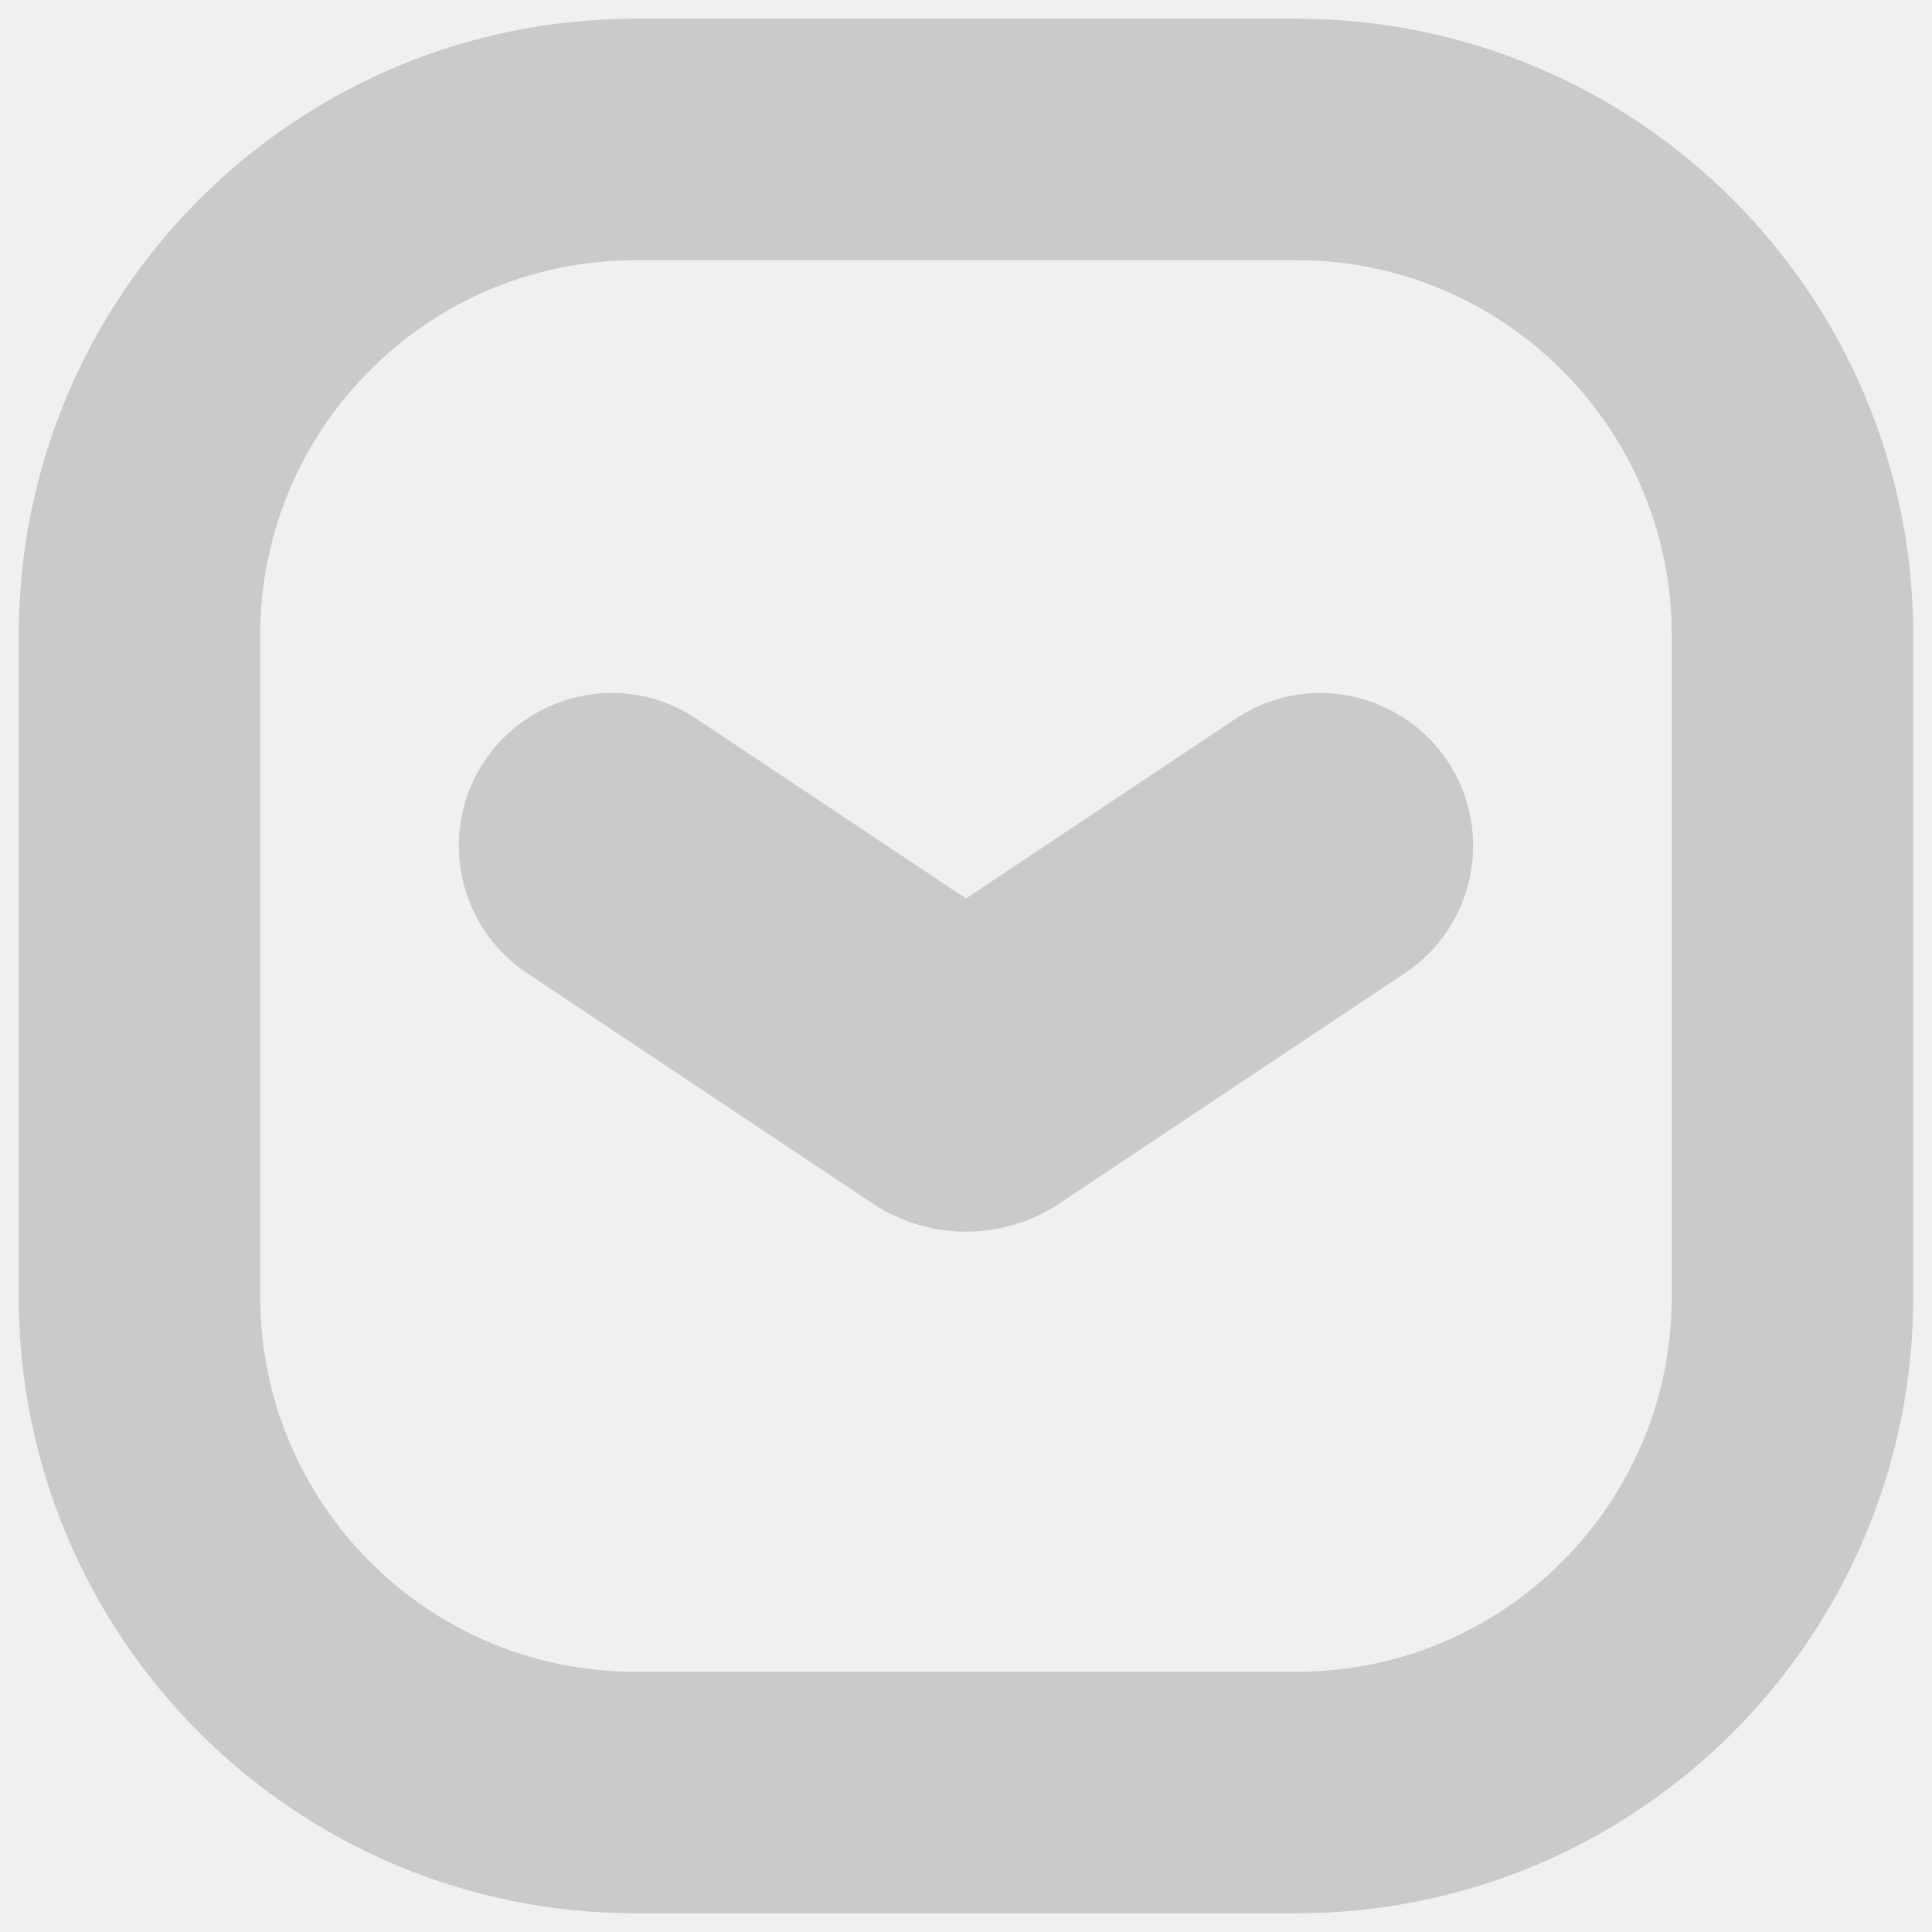
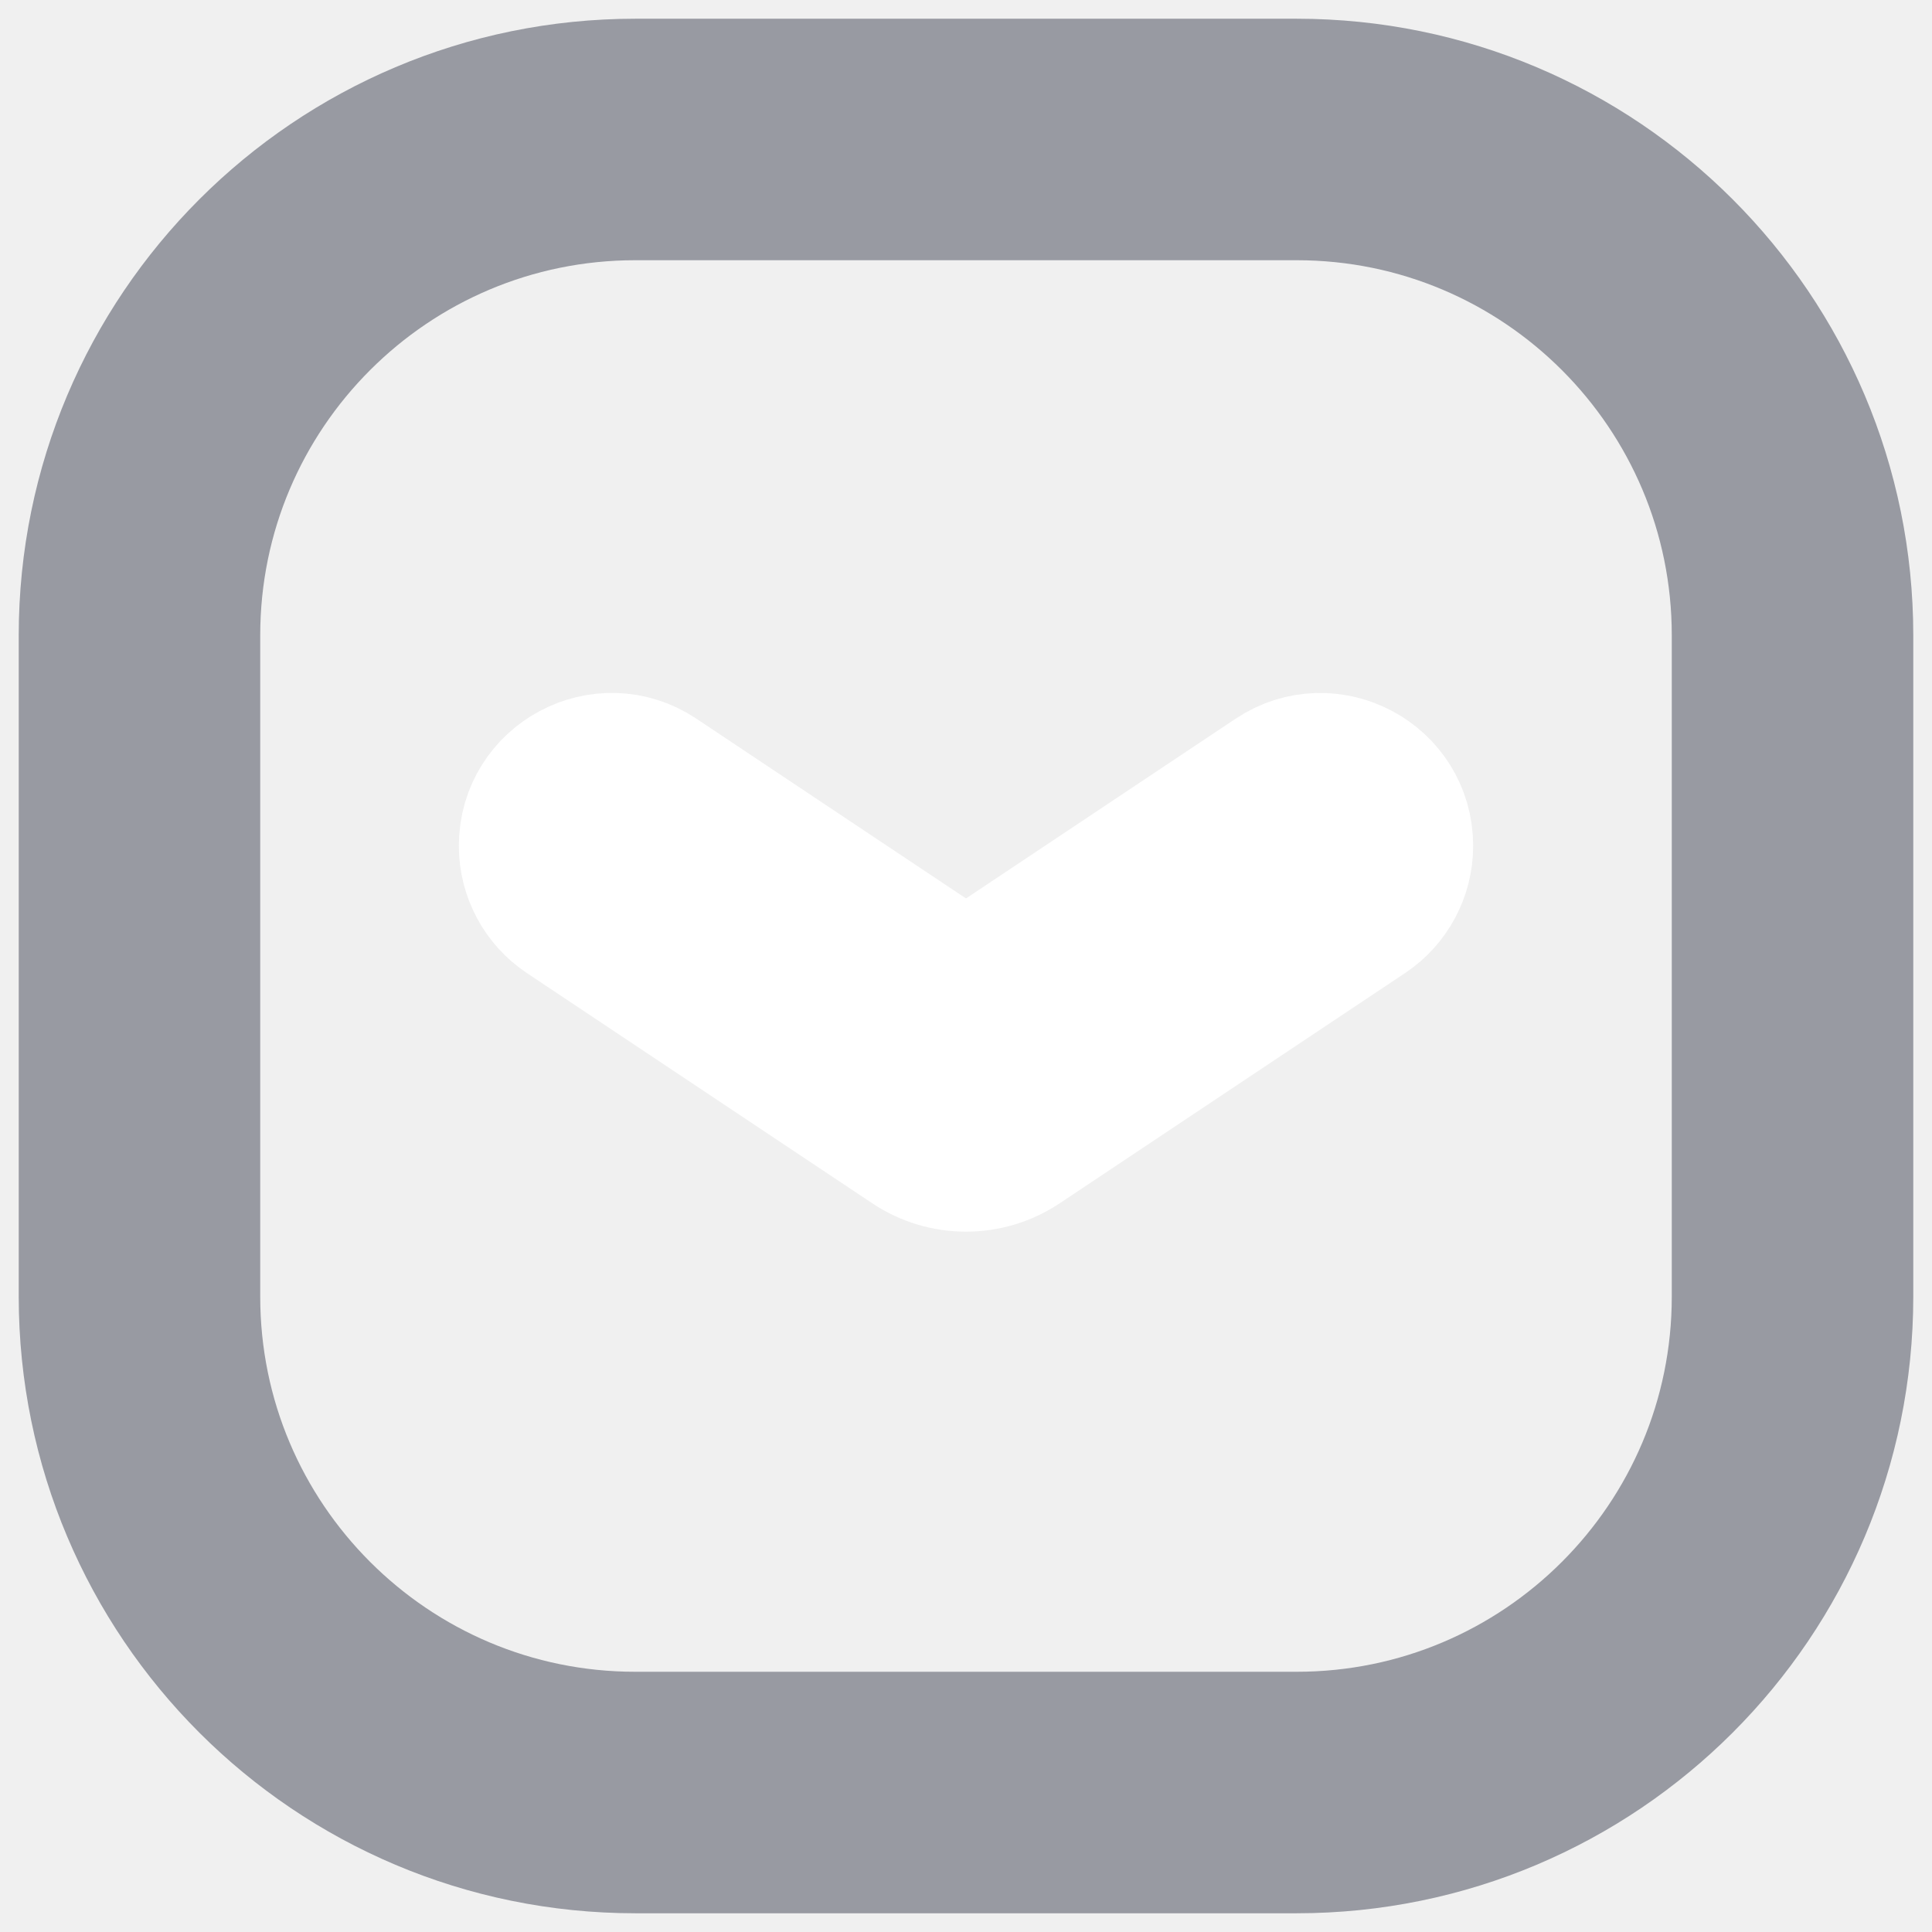
<svg xmlns="http://www.w3.org/2000/svg" viewBox="0,0,256,256" width="24px" height="24px">
  <g transform="translate(51.2,51.2) scale(0.6,0.6)">
-     <g fill="none" fill-rule="nonzero" stroke="#cacaca" stroke-width="53.333" stroke-linecap="butt" stroke-linejoin="miter" stroke-miterlimit="10" stroke-dasharray="" stroke-dashoffset="0" font-family="none" font-weight="none" font-size="none" text-anchor="none" style="mix-blend-mode: normal">
+     <g fill="none" fill-rule="nonzero" stroke="#989AA2" stroke-width="53.333" stroke-linecap="butt" stroke-linejoin="miter" stroke-miterlimit="10" stroke-dasharray="" stroke-dashoffset="0" font-family="none" font-weight="none" font-size="none" text-anchor="none" style="mix-blend-mode: normal">
      <path d="M54.988,310.531c-60.486,0 -109.519,-49.033 -109.519,-109.519v-146.025c0,-60.486 49.033,-109.519 109.519,-109.519h146.025c60.486,0 109.519,49.033 109.519,109.519v146.025c0,60.486 -49.033,109.519 -109.519,109.519z" id="shape" />
    </g>
-     <g fill="#cacaca" fill-rule="nonzero" stroke="none" stroke-width="none" stroke-linecap="butt" stroke-linejoin="none" stroke-miterlimit="10" stroke-dasharray="" stroke-dashoffset="0" font-family="none" font-weight="none" font-size="none" text-anchor="none" style="mix-blend-mode: normal">
-       <path transform="translate(256,254.3583) rotate(180) scale(10.66667,10.66667)" d="M21,14.333c0,1.329 -1.481,2.122 -2.587,1.385l-6.413,-4.276l-6.413,4.275c-1.106,0.737 -2.587,-0.055 -2.587,-1.384c0,-0.556 0.278,-1.076 0.741,-1.385l7.15,-4.766c0.672,-0.448 1.547,-0.448 2.219,0l7.15,4.766c0.462,0.309 0.74,0.828 0.74,1.385z" id="strokeMainSVG" stroke="#cacaca" stroke-width="3" stroke-linejoin="round" />
+     <g fill="#ffffff" fill-rule="nonzero" stroke="none" stroke-width="none" stroke-linecap="butt" stroke-linejoin="none" stroke-miterlimit="10" stroke-dasharray="" stroke-dashoffset="0" font-family="none" font-weight="none" font-size="none" text-anchor="none" style="mix-blend-mode: normal">
+       <path transform="translate(256,254.3583) rotate(180) scale(10.66667,10.66667)" d="M21,14.333c0,1.329 -1.481,2.122 -2.587,1.385l-6.413,-4.276l-6.413,4.275c-1.106,0.737 -2.587,-0.055 -2.587,-1.384c0,-0.556 0.278,-1.076 0.741,-1.385l7.15,-4.766c0.672,-0.448 1.547,-0.448 2.219,0l7.15,4.766c0.462,0.309 0.74,0.828 0.74,1.385z" id="strokeMainSVG" stroke="#ffffff" stroke-width="3" stroke-linejoin="round" />
      <g transform="translate(256,254.3583) rotate(180) scale(10.66667,10.66667)" stroke="none" stroke-width="1" stroke-linejoin="miter">
        <path d="M20.26,12.948l-7.15,-4.766c-0.672,-0.448 -1.547,-0.448 -2.219,0l-7.15,4.766c-0.463,0.309 -0.741,0.829 -0.741,1.385v0c0,1.329 1.481,2.121 2.587,1.384l6.413,-4.275l6.413,4.276c1.106,0.737 2.587,-0.056 2.587,-1.385v0c0,-0.557 -0.278,-1.076 -0.74,-1.385z" />
      </g>
    </g>
  </g>
</svg>
